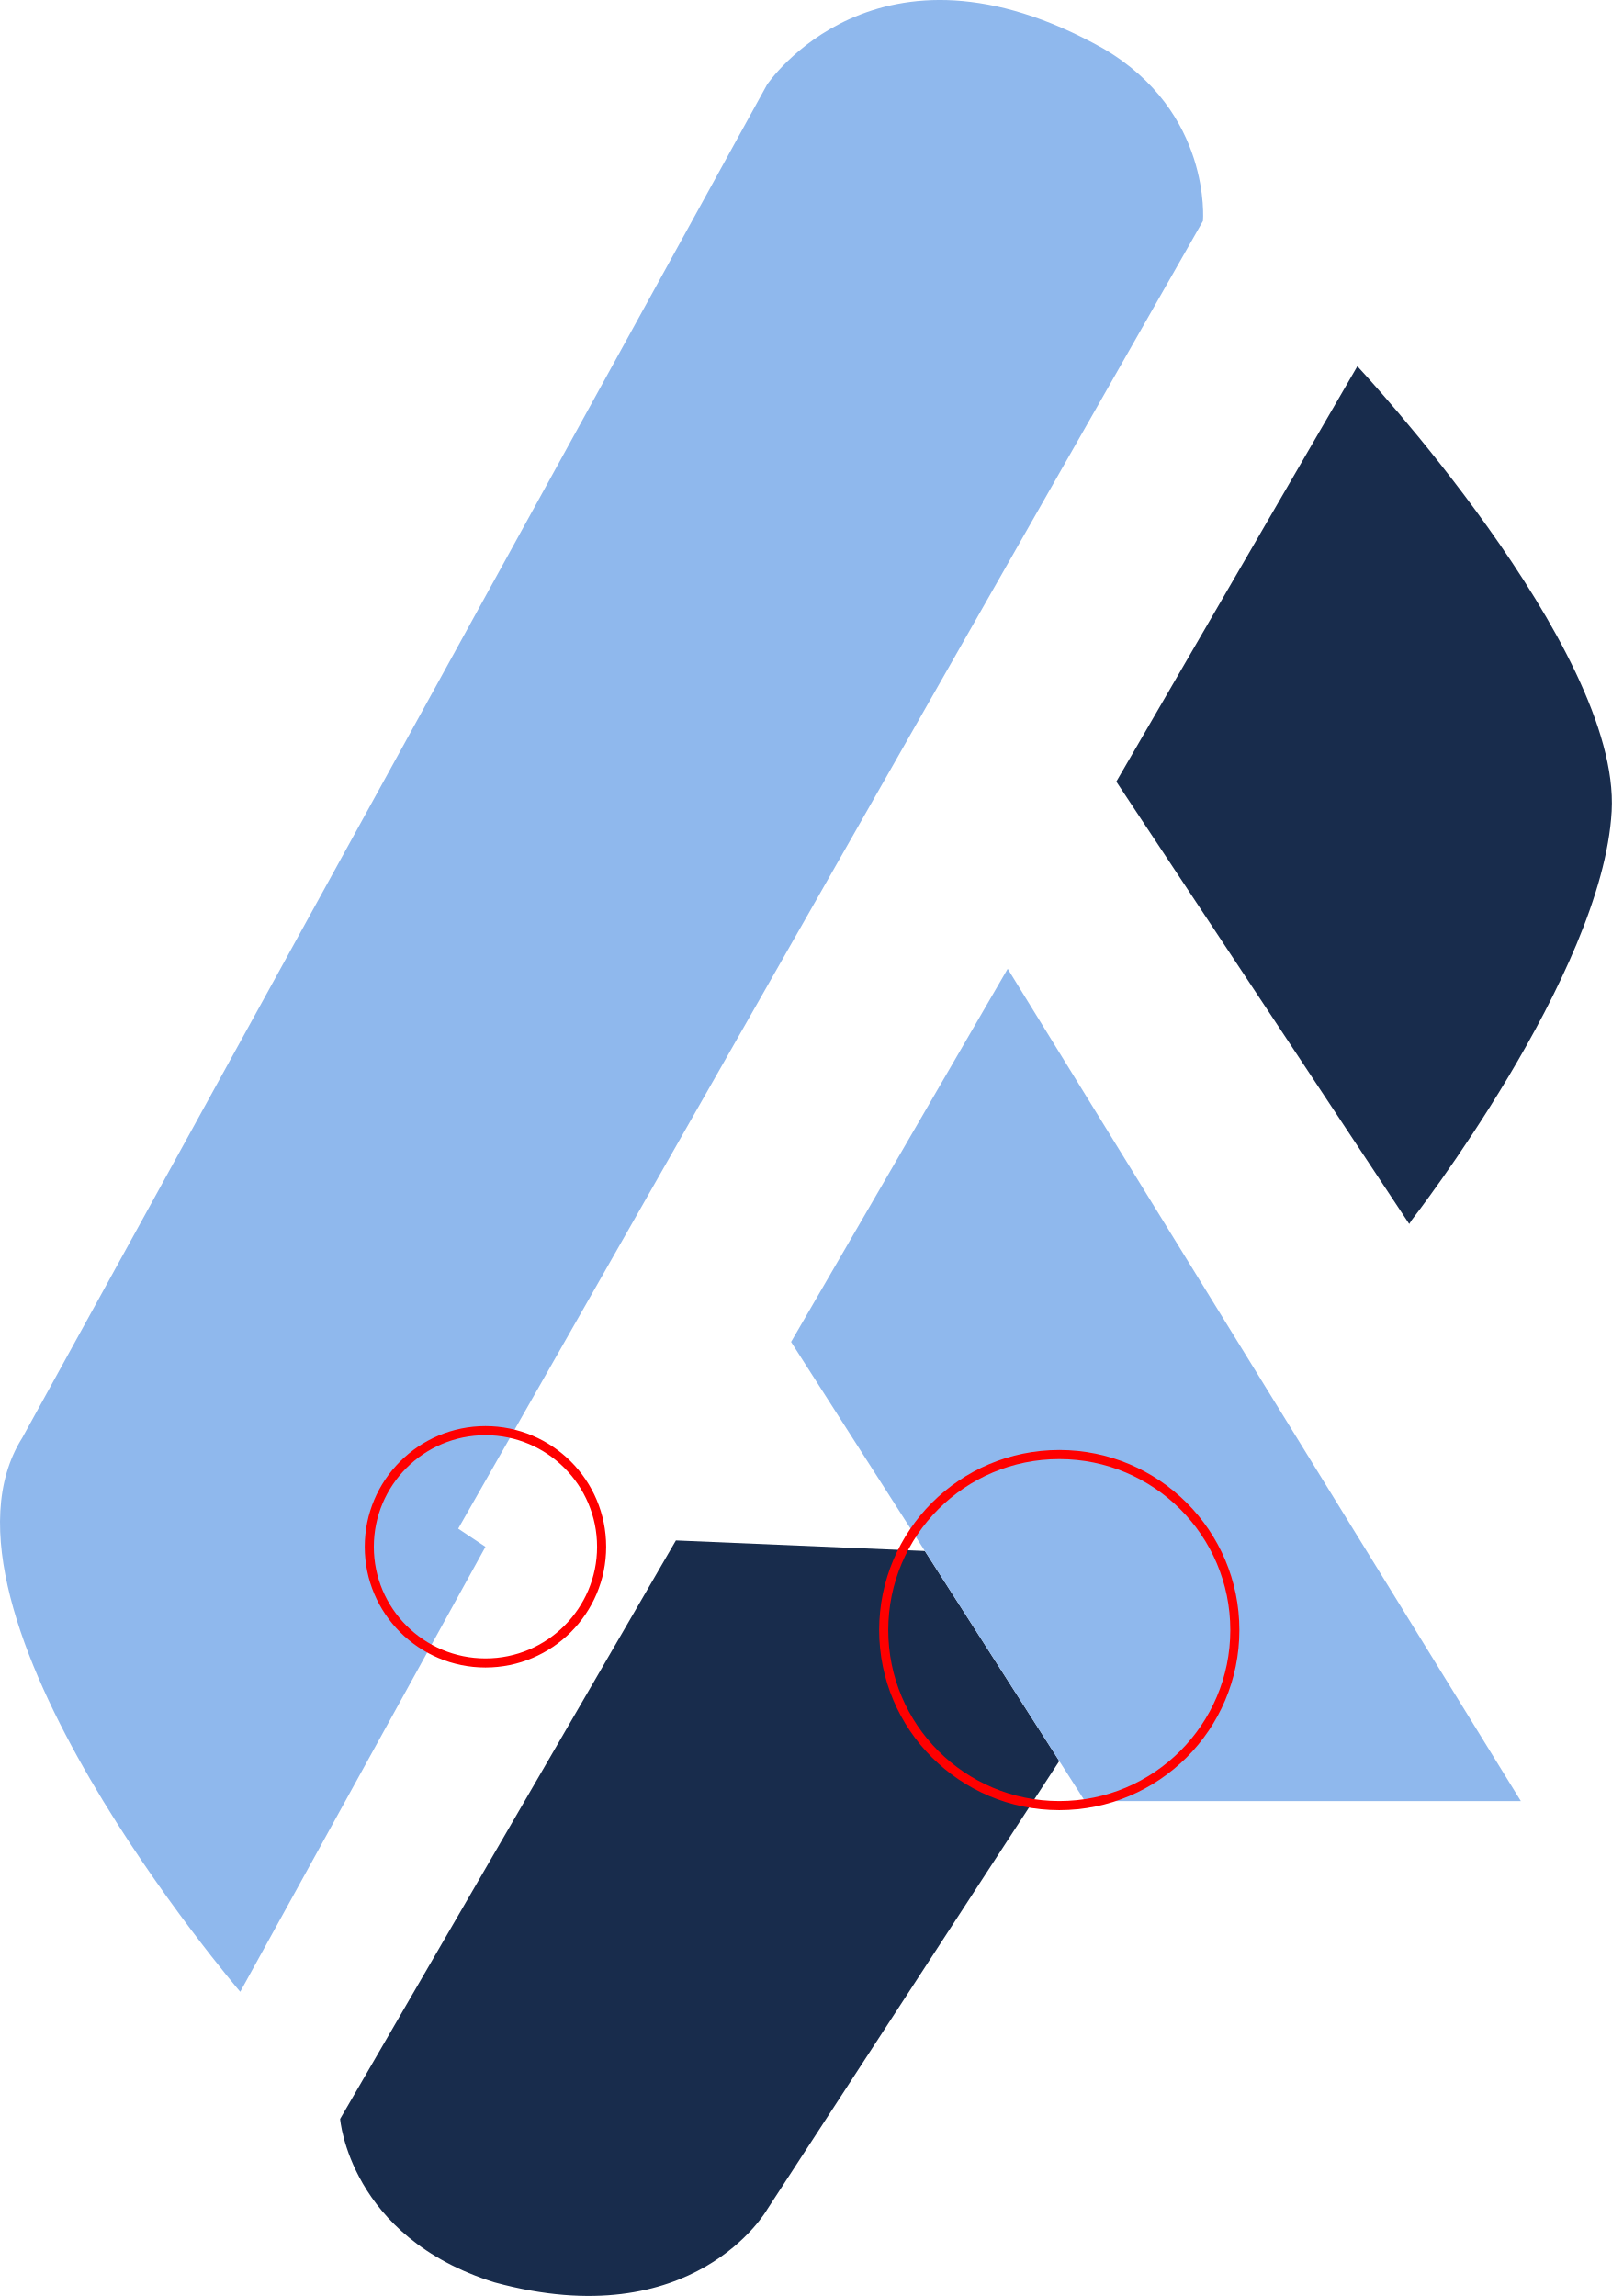
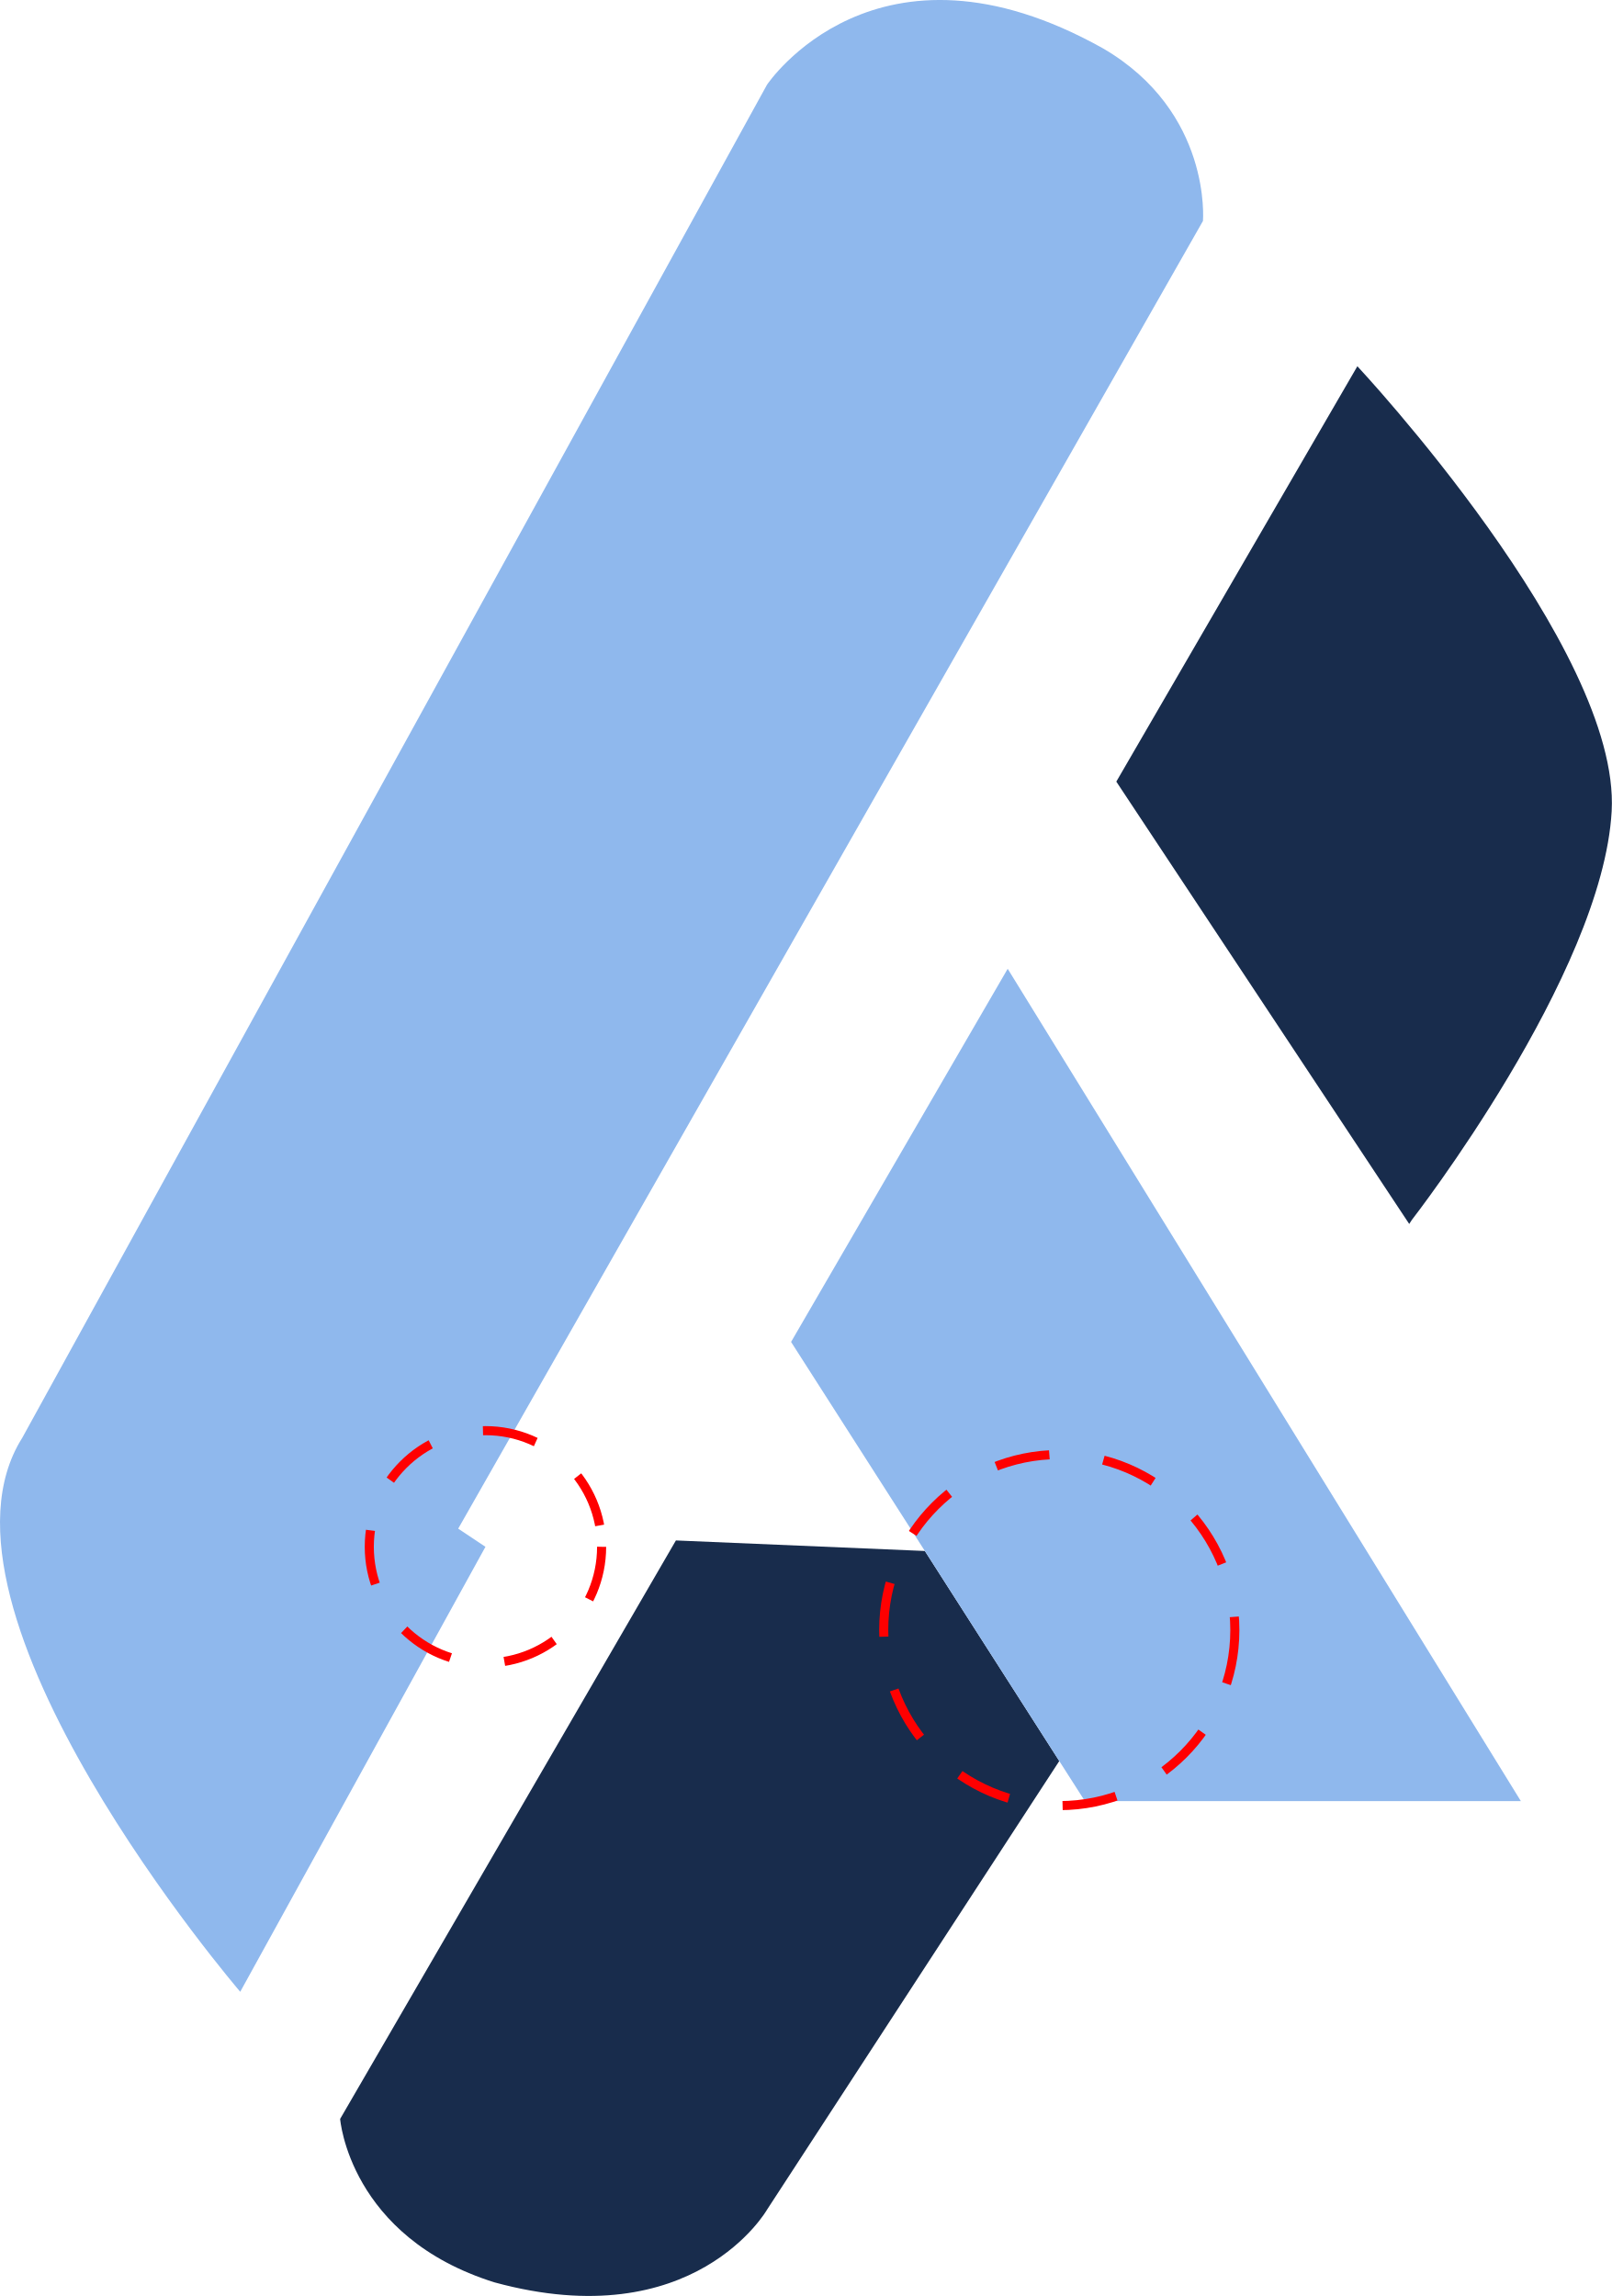
<svg xmlns="http://www.w3.org/2000/svg" version="1.1" id="Layer_1" x="0px" y="0px" viewBox="0 0 177.47 252.83" style="enable-background:new 0 0 177.47 252.83;" xml:space="preserve">
  <style type="text/css">
	.st0{fill:#8FB8ED;}
	.st1{fill:#182C4C;}
- 	.st2{fill:none;stroke:#FF0000;stroke-miterlimit:10;}
+ 	.st2{fill:none;stroke:#FF0000;stroke-miterlimit:10;stroke-dasharray:6;}
</style>
  <g>
-     <g>
-       <path class="st0" d="M2.45,158.33l82-149c0,0,12-18,37-4c12,7,11,19,11,19l-82,144l3,2l-27,49    C26.45,219.33-9.55,177.33,2.45,158.33z" />
-       <path class="st1" d="M116.63,193.92l-32.18,49.41c0,0-8,14-30,8c-16-5-17-18-17-18l36.97-63.7l27.41,1.16L116.63,193.92z" />
-       <path class="st1" d="M177.45,89.33c-1,18-22,45-22,45l-0.29,0.45l-32.25-48.71l26.54-45.74    C149.45,40.33,178.45,71.33,177.45,89.33z" />
-       <polygon class="st0" points="167.45,198.33 119.45,198.33 116.63,193.92 101.83,170.79 87.1,147.77 110.95,106.68 141.34,155.98       " />
-     </g>
-     <circle class="st2" cx="53.45" cy="170.33" r="12.79" />
-     <circle class="st2" cx="116.63" cy="179.5" r="19.33" />
+     <path class="st0" d="M2.45,158.33l82-149c0,0,12-18,37-4c12,7,11,19,11,19l-82,144l3,2l-27,49   C26.45,219.33-9.55,177.33,2.45,158.33z" />
+     <path class="st1" d="M116.63,193.92l-32.18,49.41c0,0-8,14-30,8c-16-5-17-18-17-18l36.97-63.7l27.41,1.16L116.63,193.92z" />
+     <path class="st1" d="M177.45,89.33c-1,18-22,45-22,45l-0.29,0.45l-32.25-48.71l26.54-45.74C149.45,40.33,178.45,71.33,177.45,89.33   z" />
+     <polygon class="st0" points="167.45,198.33 119.45,198.33 116.63,193.92 101.83,170.79 87.1,147.77 110.95,106.68 141.34,155.98     " />
  </g>
-   <g>
- </g>
-   <g>
- </g>
-   <g>
- </g>
-   <g>
- </g>
-   <g>
- </g>
-   <g>
- </g>
-   <g>
- </g>
-   <g>
- </g>
-   <g>
- </g>
-   <g>
- </g>
-   <g>
- </g>
-   <g>
- </g>
-   <g>
- </g>
-   <g>
- </g>
-   <g>
- </g>
+   <circle class="st2" cx="53.45" cy="170.33" r="12.79" />
+   <circle class="st2" cx="116.63" cy="179.5" r="19.33" />
</svg>
